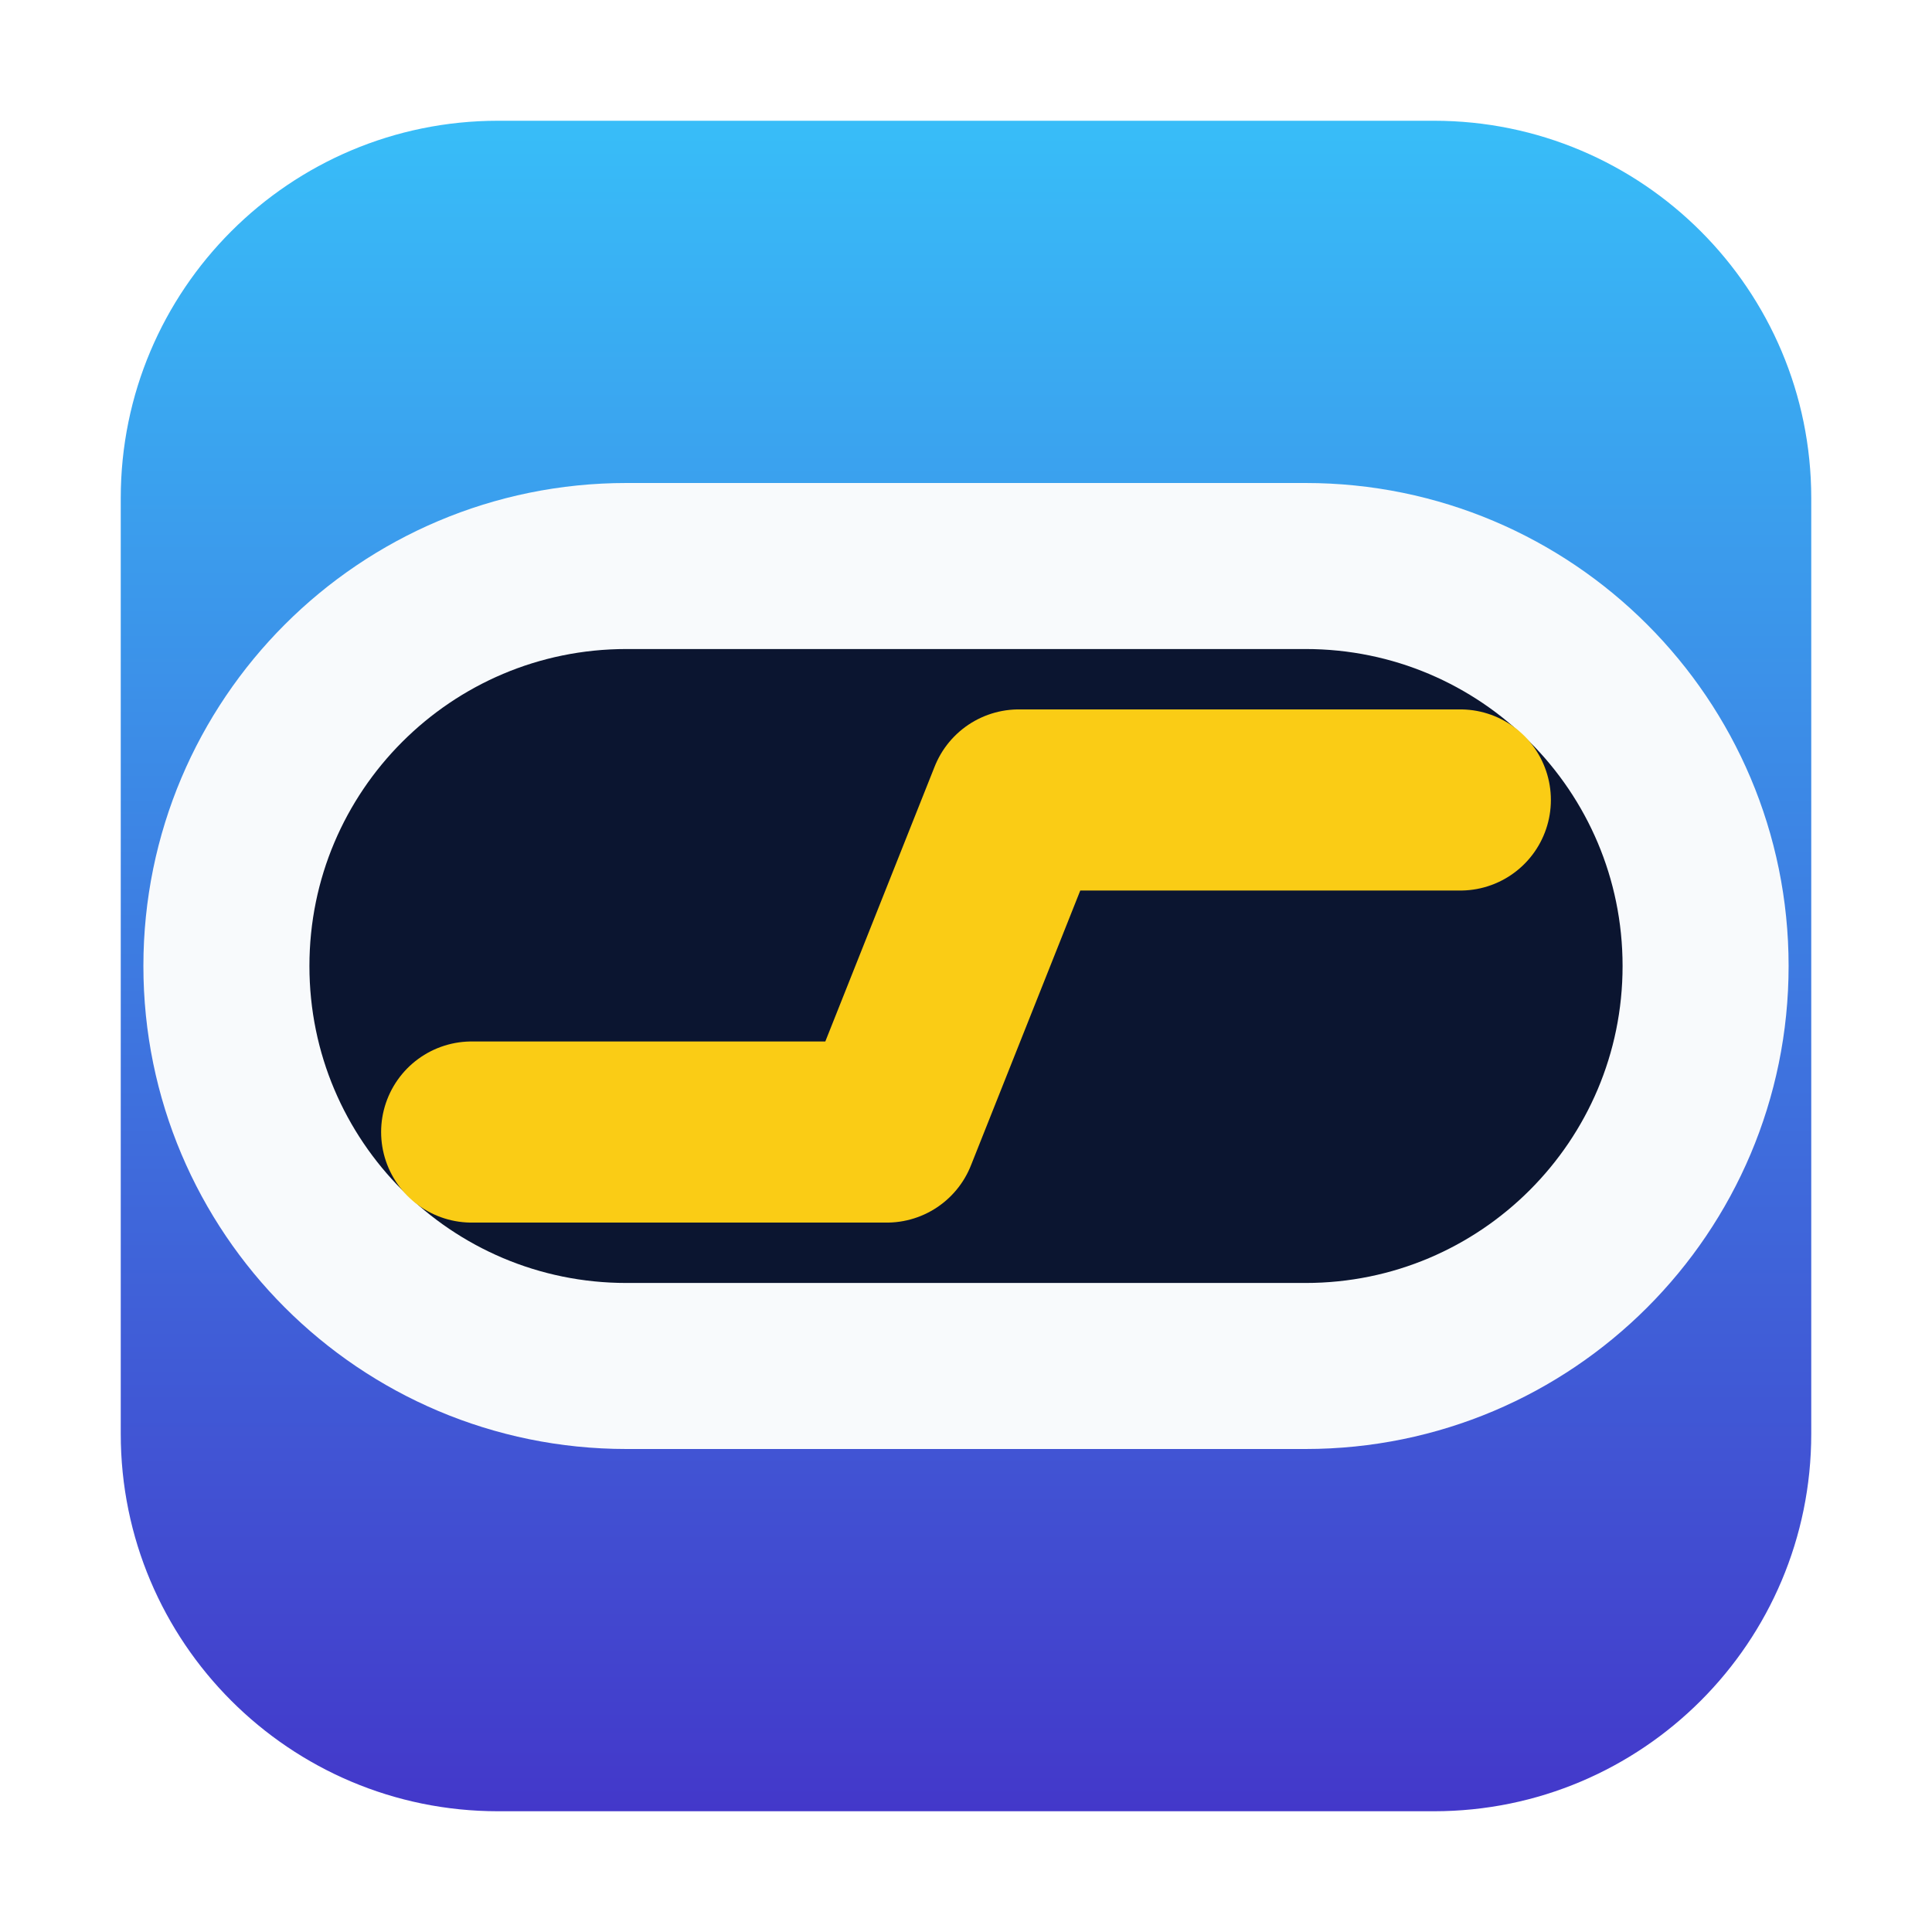
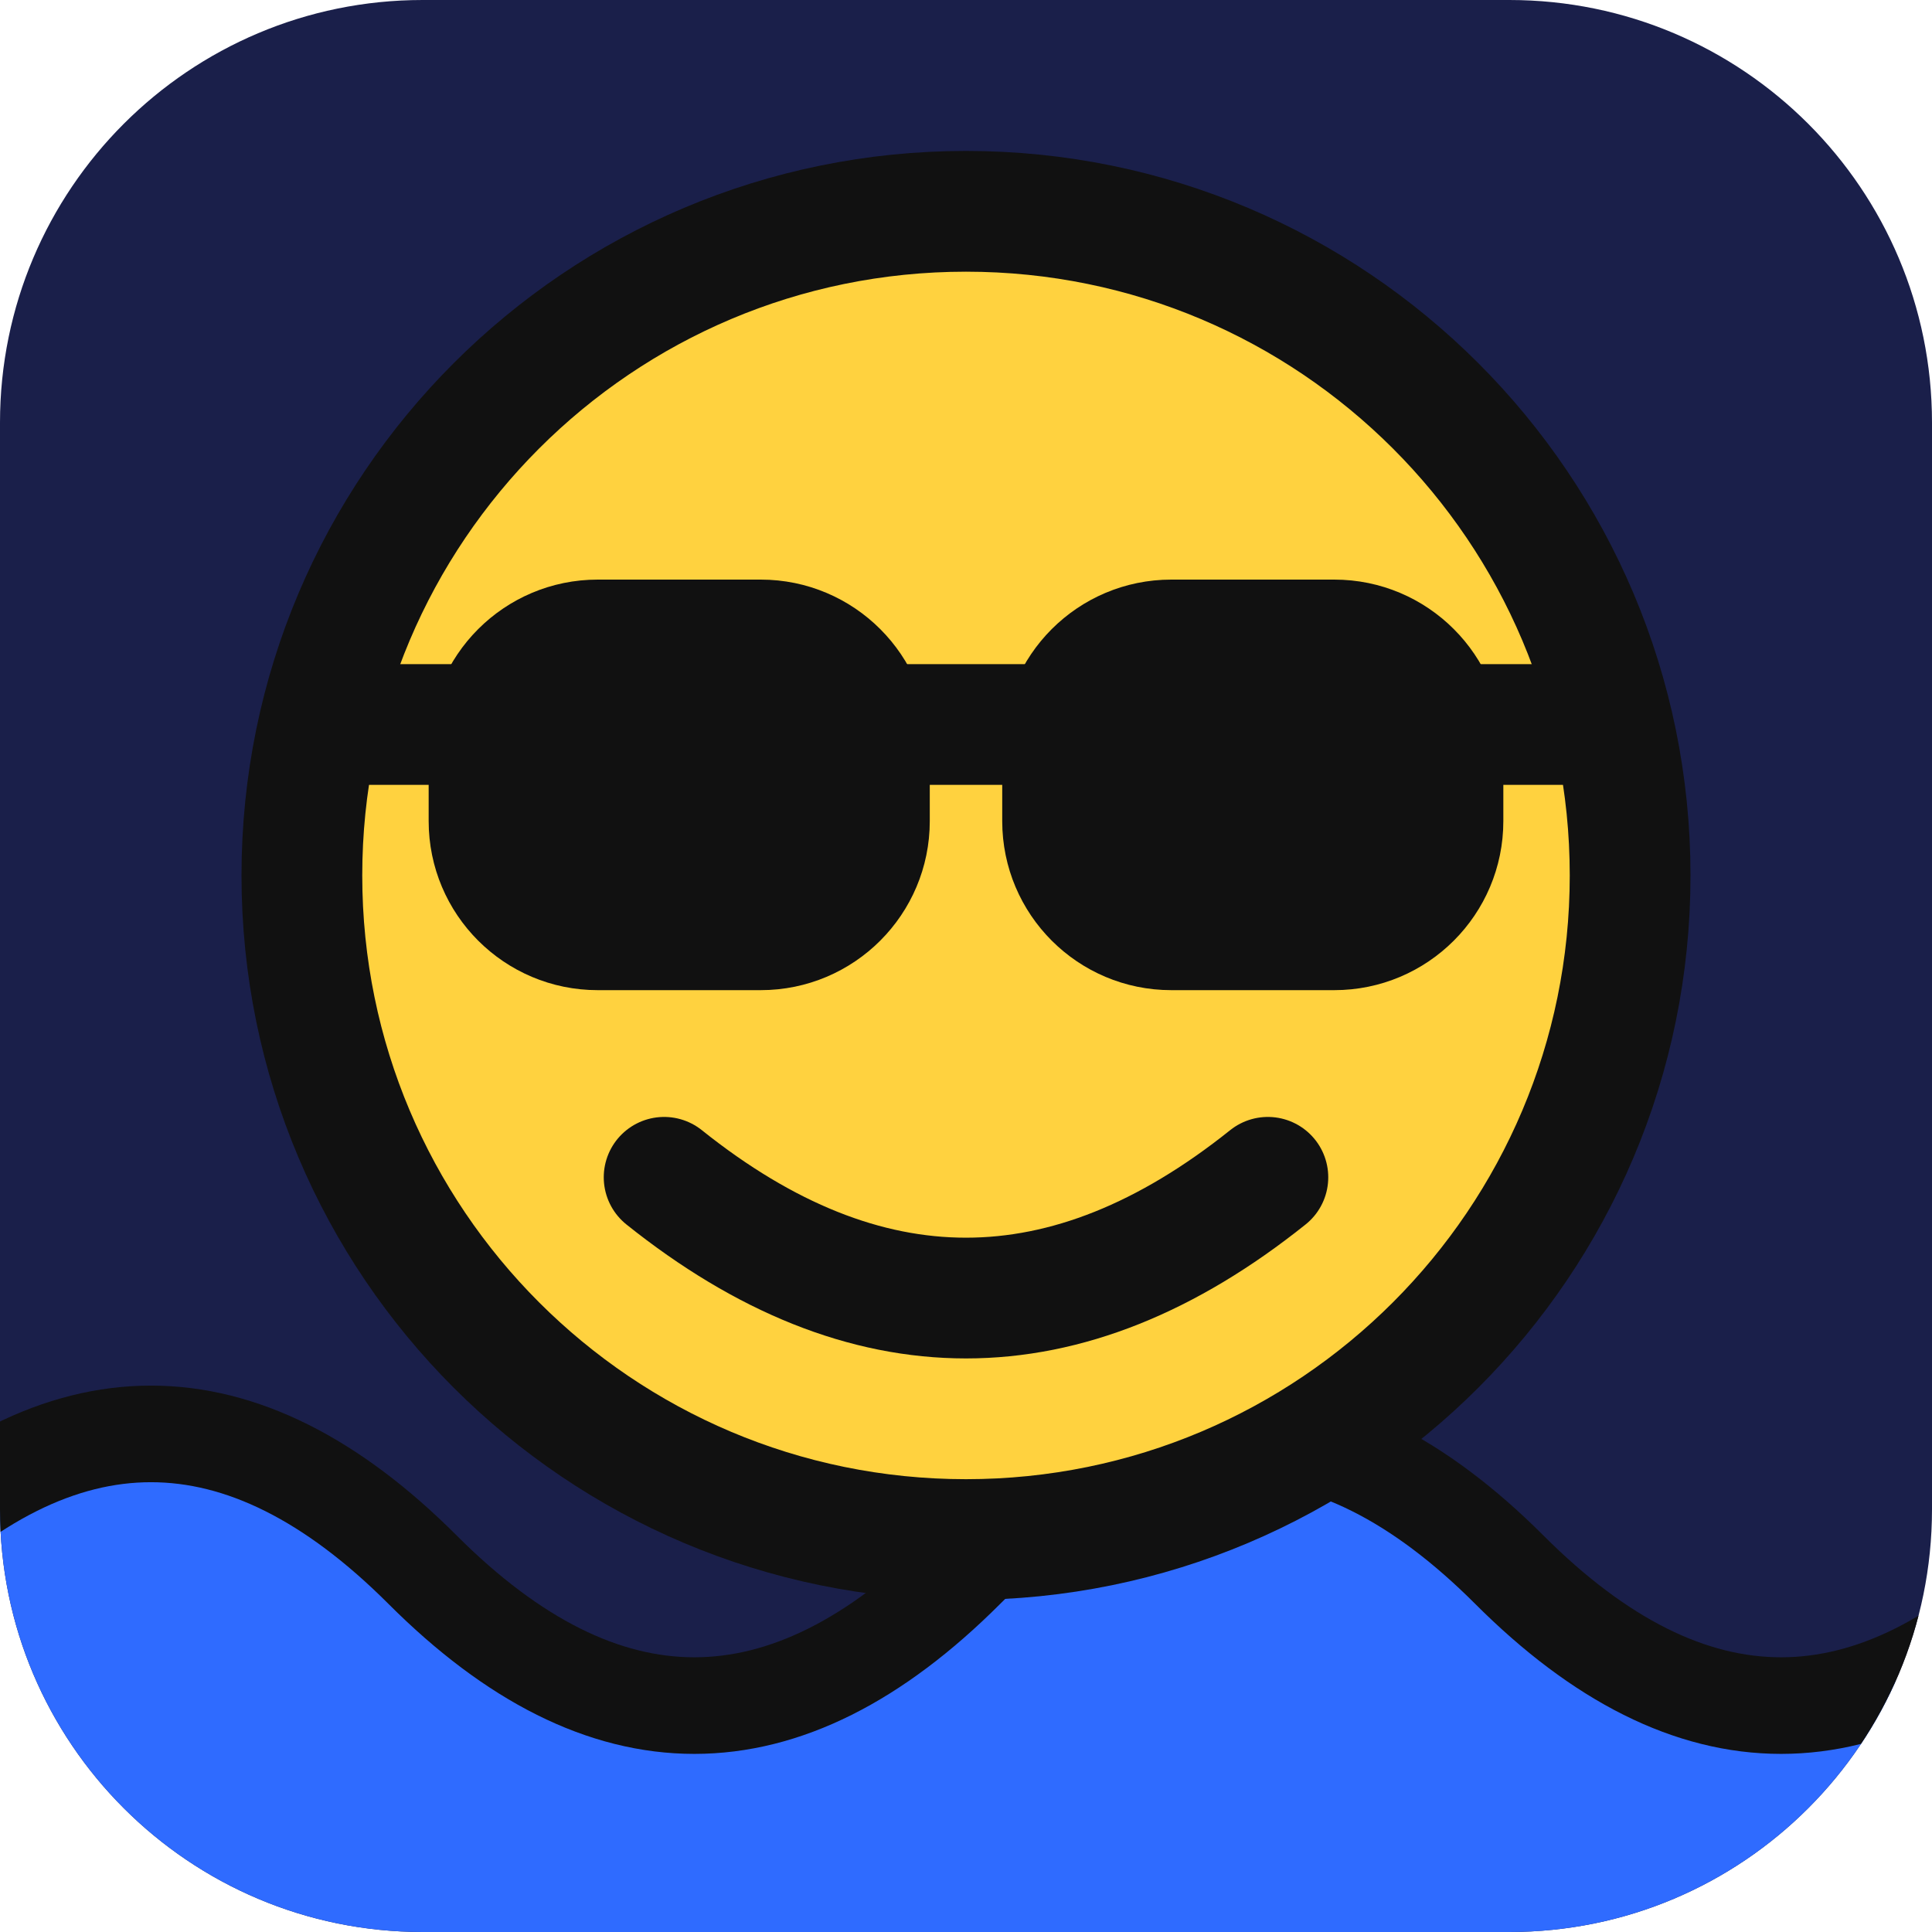
- <svg xmlns="http://www.w3.org/2000/svg" viewBox="0 0 1024 1024">
-   <defs>
-     <linearGradient id="body" x1="0" y1="0" x2="0" y2="1">
-       <stop offset="0" stop-color="#38bdf8" />
-       <stop offset="1" stop-color="#4338ca" />
-     </linearGradient>
-   </defs>
-   <rect x="64" y="64" width="896" height="896" rx="200" fill="url(#body)" />
-   <rect x="120" y="300" width="784" height="424" rx="212" fill="#0b1530" stroke="#f8fafc" stroke-width="88" />
-   <path d="M250 600 H470 L540 424 H774" fill="none" stroke="#facc15" stroke-width="96" stroke-linecap="round" stroke-linejoin="round" />
+ <svg xmlns="http://www.w3.org/2000/svg" width="32" height="32" viewBox="0 0 32 32">
+   <clipPath id="t">
+     <rect width="32" height="32" rx="7" />
+   </clipPath>
+   <rect width="32" height="32" rx="7" fill="#1a1f4a" />
+   <path clip-path="url(#t)" d="M-2,26 C1,23 4,23 7,26 C10,29 13,29 16,26 C19,23 22,23 25,26 C28,29 31,29 34,26 V34 H-2 Z" fill="#2f6bff" stroke="#111" stroke-width="1.6" />
+   <g stroke="#111" stroke-linejoin="round" stroke-linecap="round">
+     <circle cx="16" cy="14.5" r="11" fill="#ffd23f" stroke-width="2" />
+     <path d="M5.5,12 H26.5" stroke-width="2" />
+     <rect x="7.5" y="10" width="7.5" height="6" rx="2.4" fill="#111" stroke-width="0.8" />
+     <rect x="17" y="10" width="7.5" height="6" rx="2.4" fill="#111" stroke-width="0.8" />
+     <path d="M11,19.5 Q16,23.5 21,19.5" fill="none" stroke-width="2" />
+   </g>
</svg>
